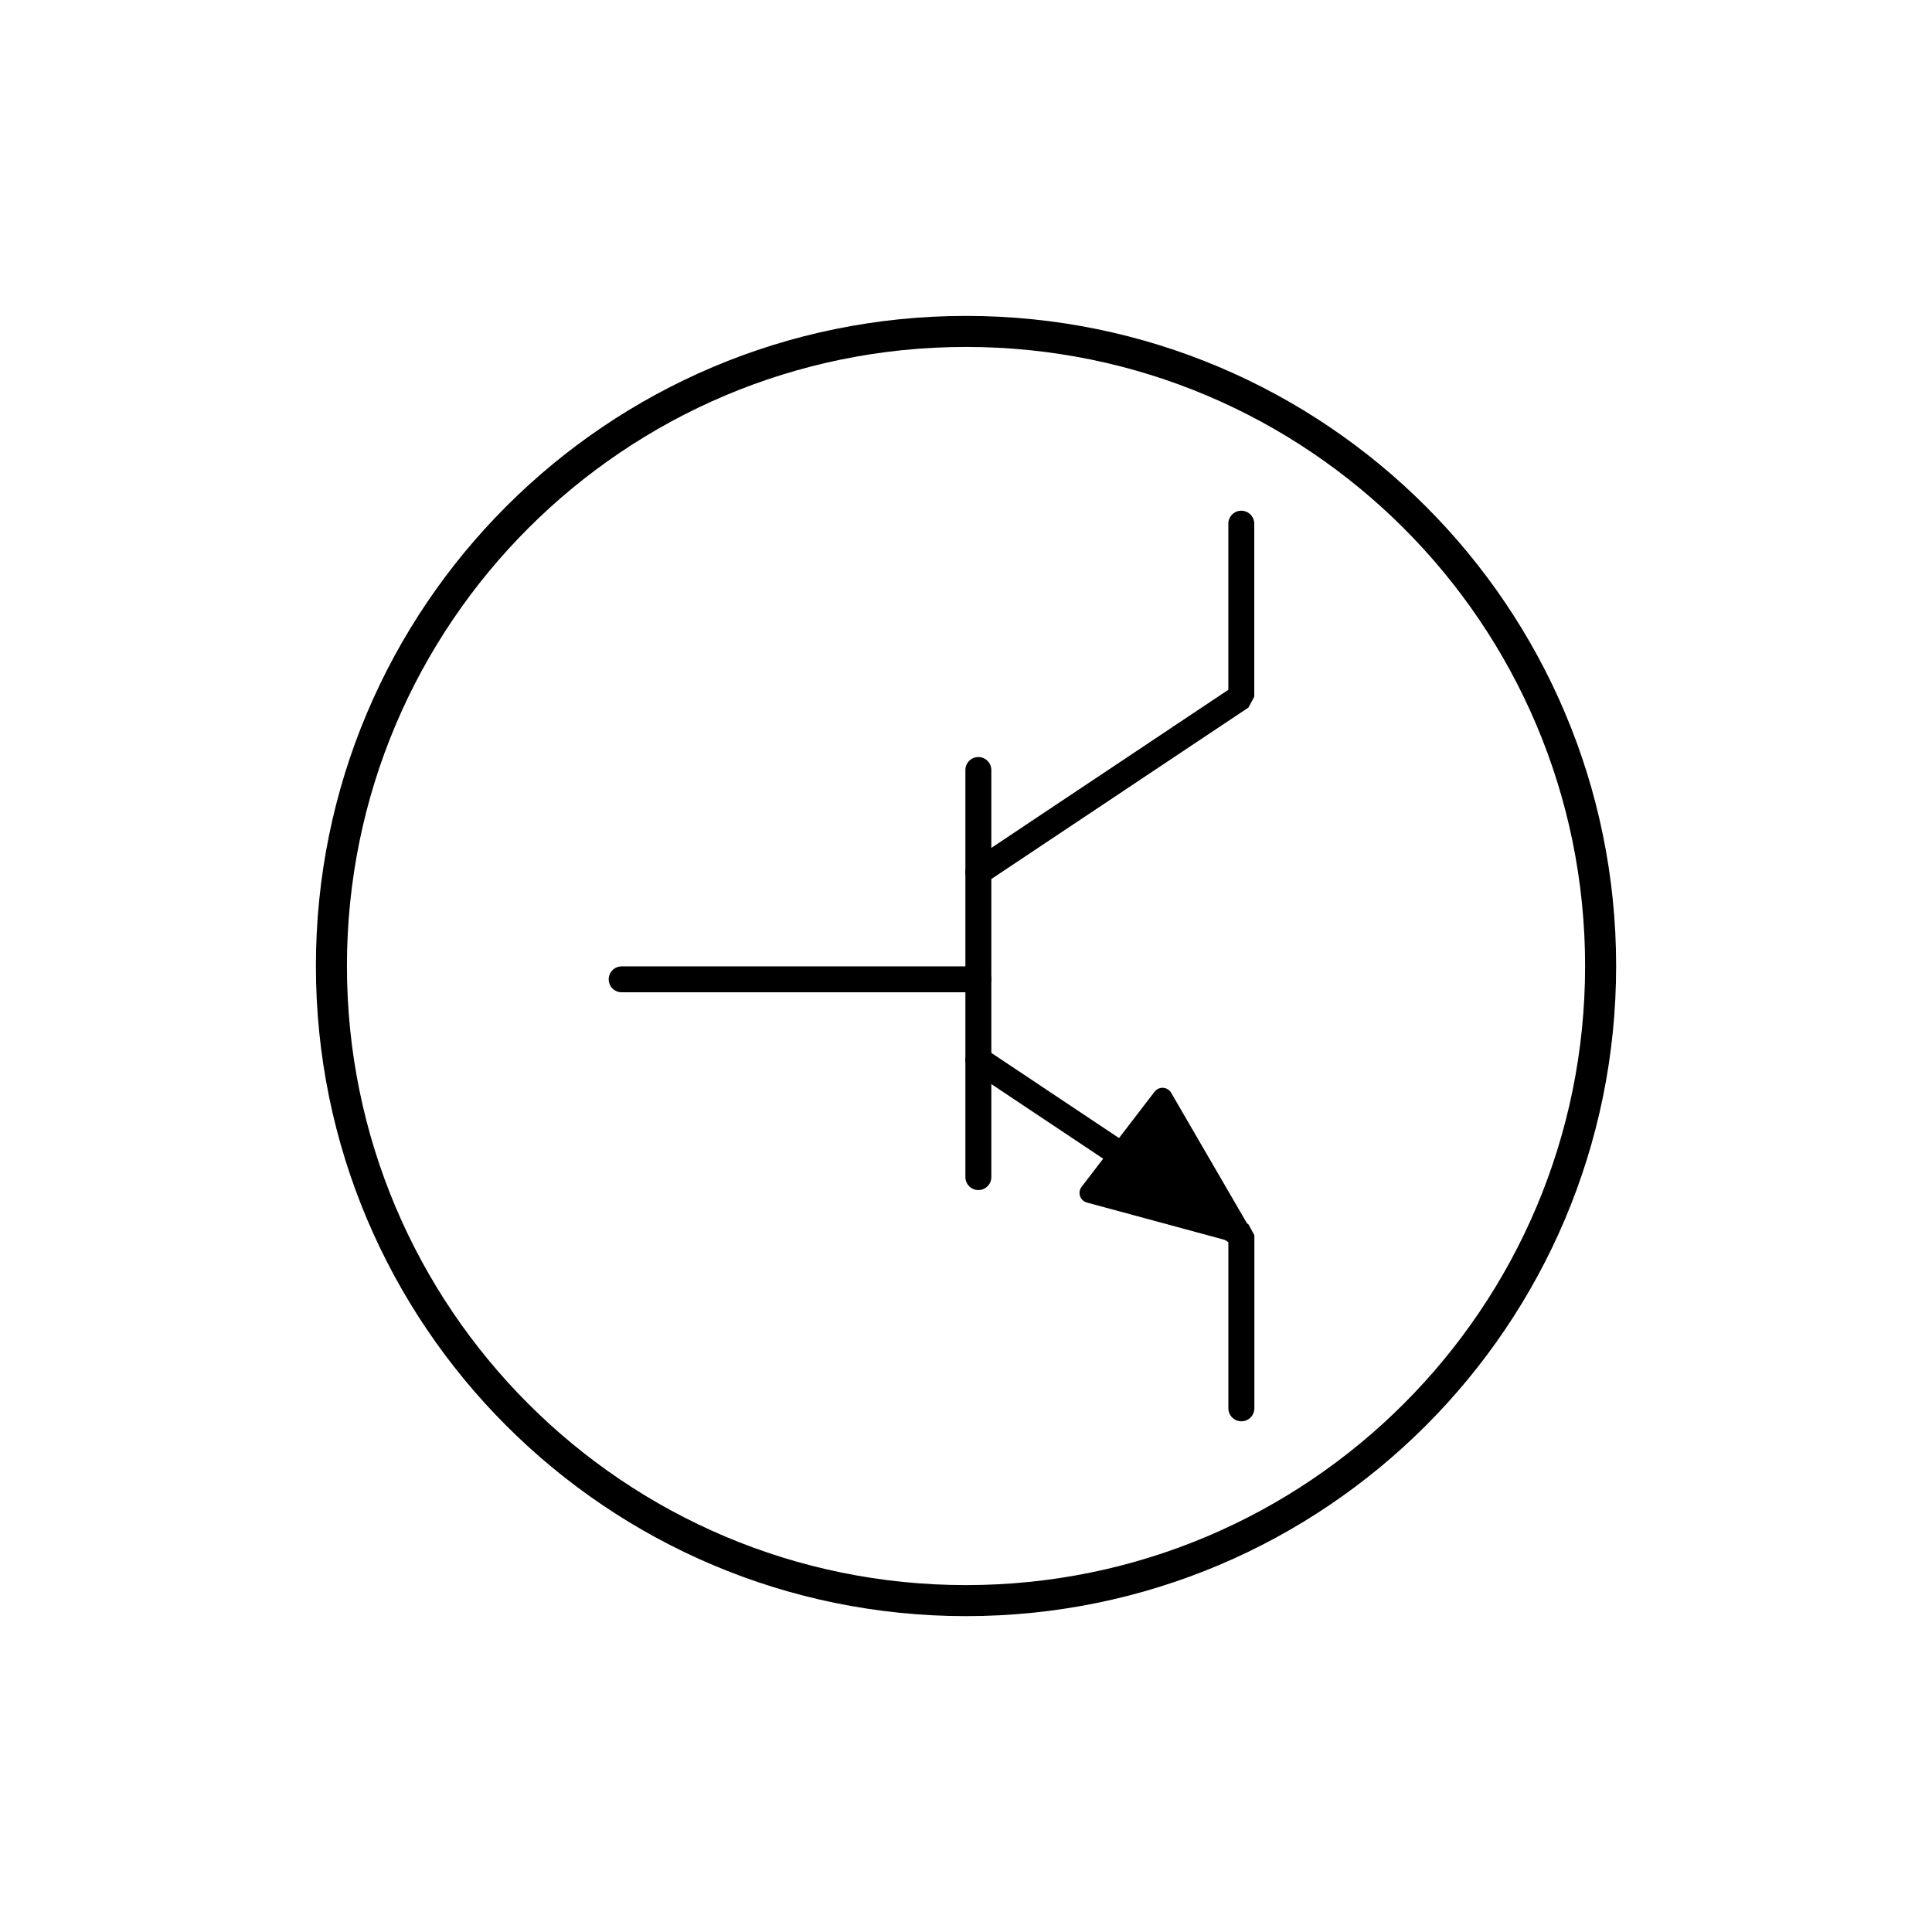
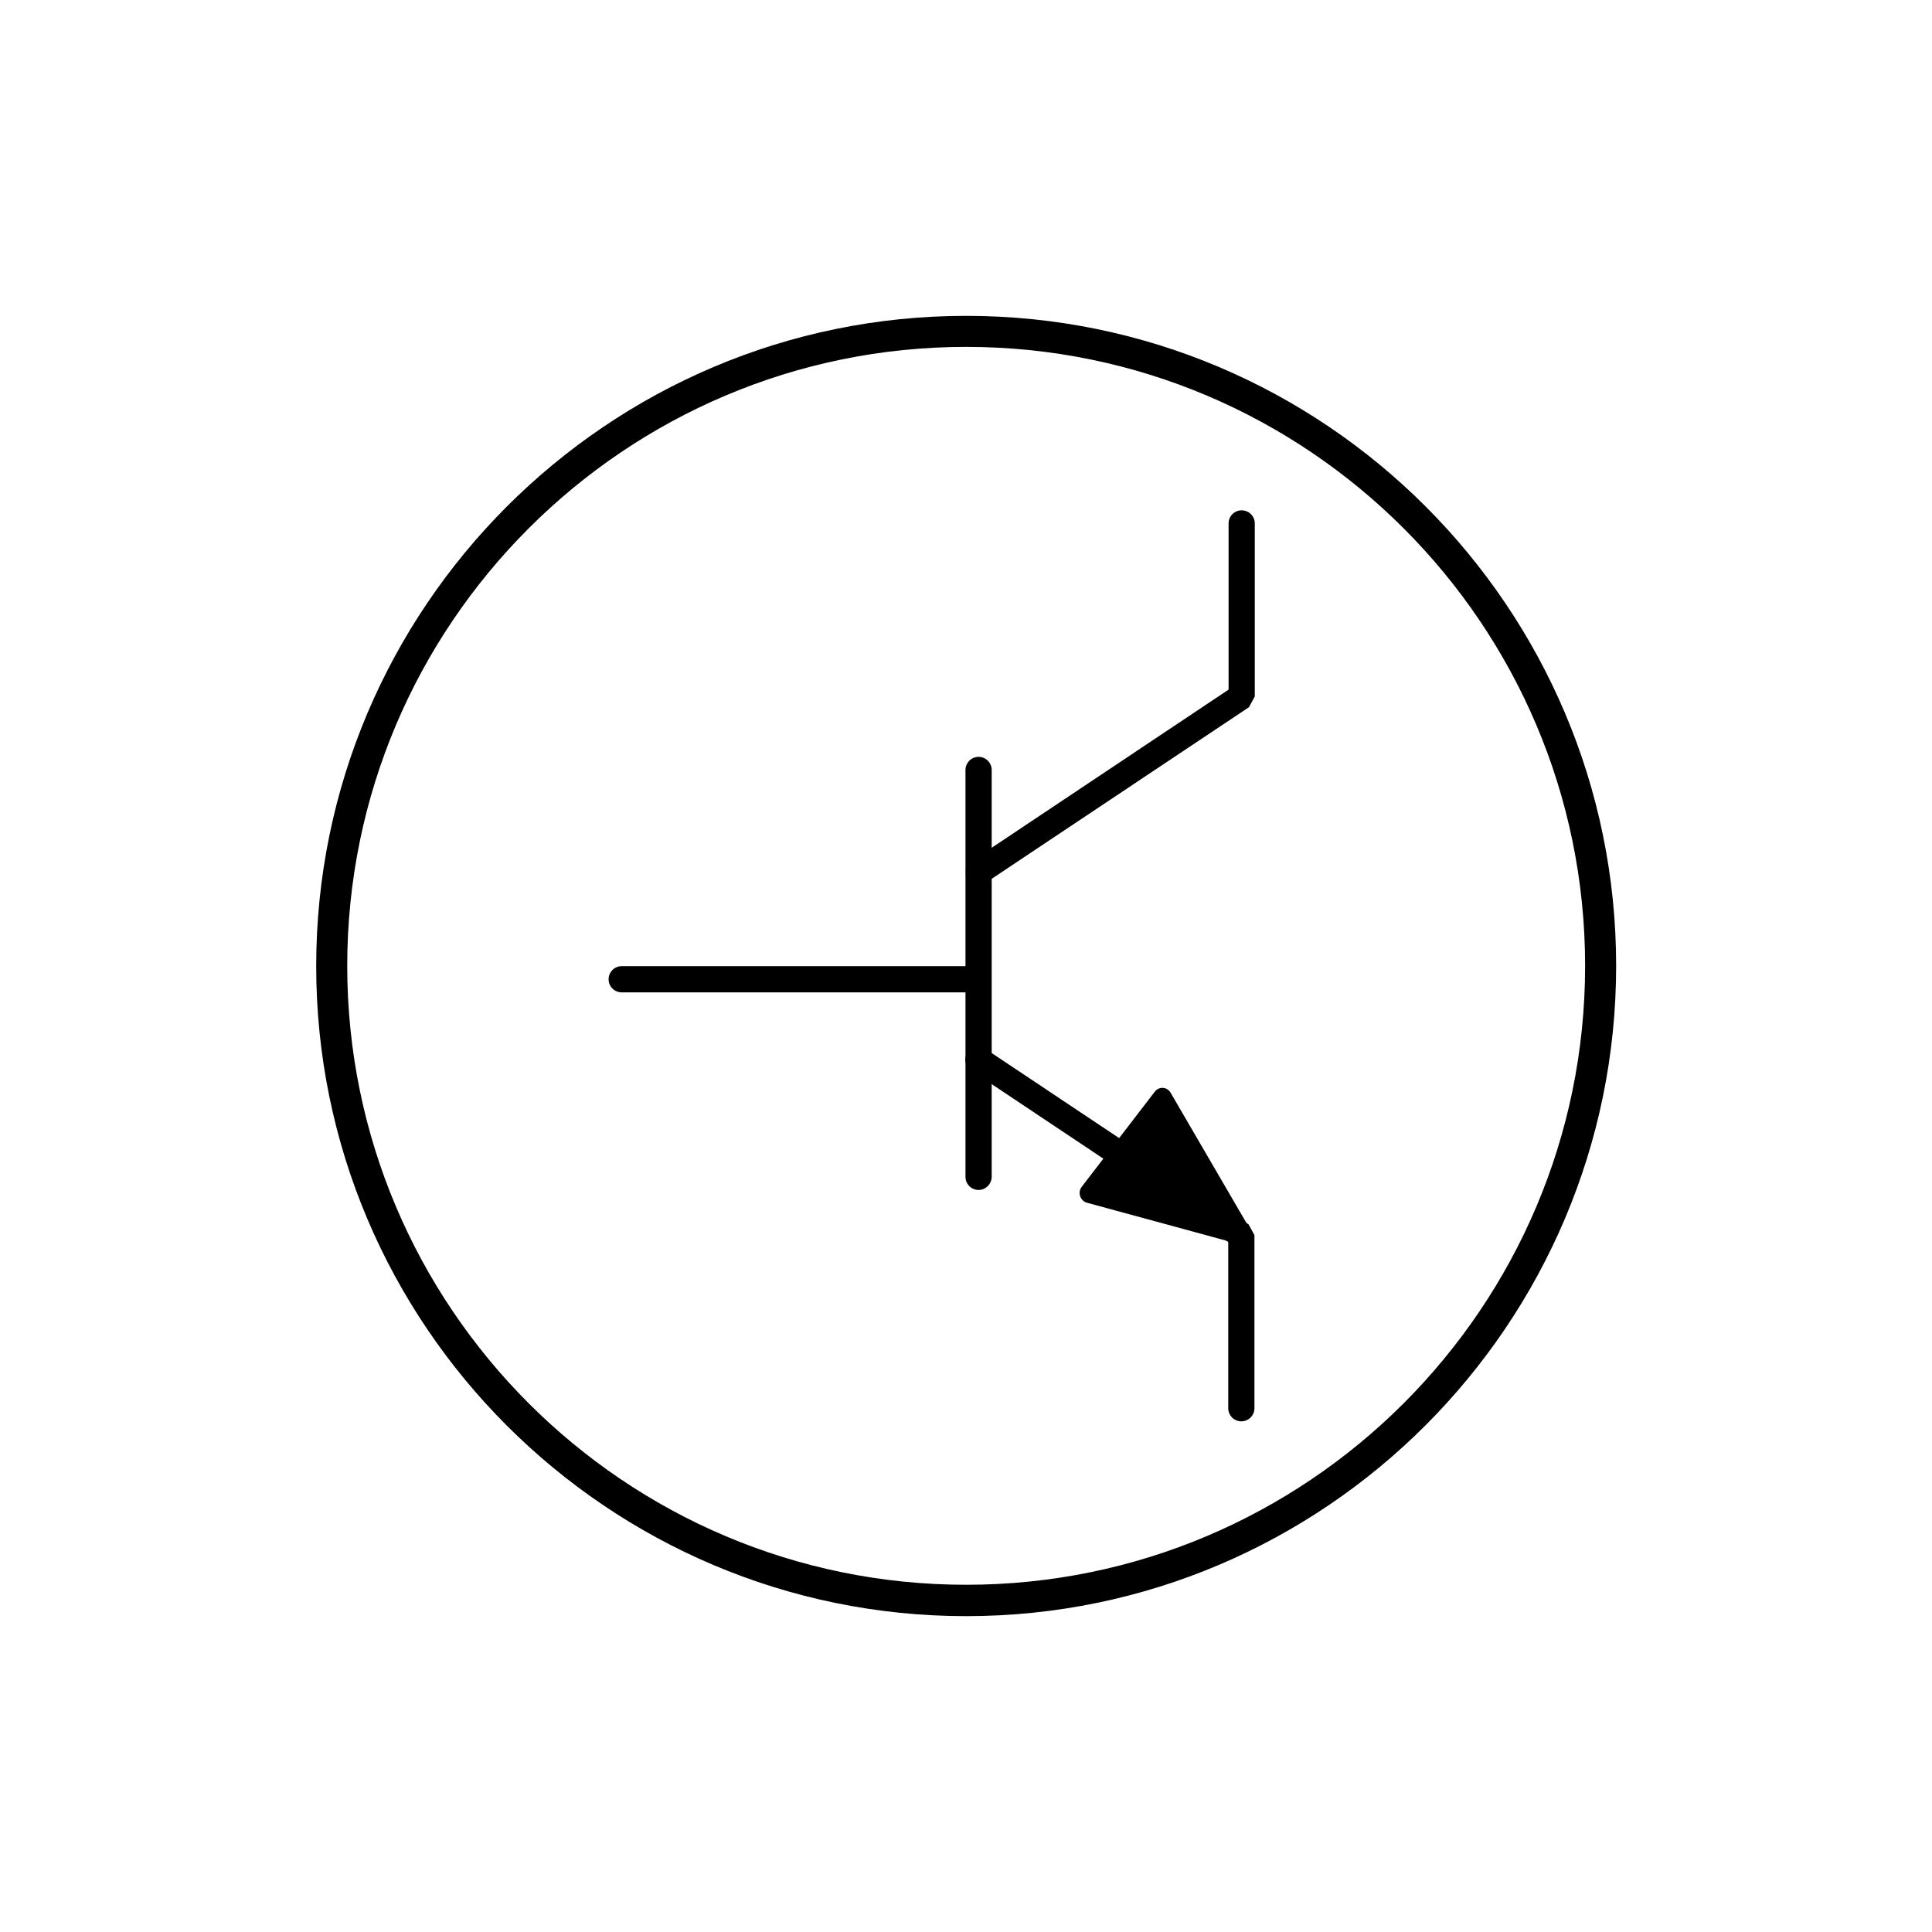
- <svg xmlns="http://www.w3.org/2000/svg" id="Trace" viewBox="0 0 560.33 560.33">
-   <defs>
-     <style>
-       .cls-1 {
-         fill: none;
-         stroke: #000;
-         stroke-miterlimit: 10;
-         stroke-width: 9px;
-       }
-     </style>
-   </defs>
+ <svg xmlns="http://www.w3.org/2000/svg" version="1.1" id="Trace" x="0px" y="0px" viewBox="0 0 560.3 560.3" style="enable-background:new 0 0 560.3 560.3;" xml:space="preserve">
  <g id="Elec">
    <g>
-       <path d="M283.75,287.79h-103.45c-2.08,0-3.76-1.69-3.76-3.76s1.69-3.76,3.76-3.76h103.45c2.08,0,3.76,1.69,3.76,3.76s-1.69,3.76-3.76,3.76Z" />
-       <path d="M283.75,345.15c-2.08,0-3.76-1.69-3.76-3.76v-118.07c0-2.08,1.69-3.76,3.76-3.76s3.76,1.69,3.76,3.76v118.07c0,2.08-1.69,3.76-3.76,3.76Z" />
-       <path d="M283.75,256.72c-1.22,0-2.41-.59-3.14-1.68-1.15-1.73-.69-4.07,1.04-5.22l74.6-49.76v-48.18c0-2.08,1.69-3.76,3.76-3.76s3.76,1.69,3.76,3.76v50.19l-1.68,3.13-76.28,50.88c-.64,.43-1.37,.63-2.09,.63Z" />
-       <path d="M360.02,412.21c-2.08,0-3.76-1.69-3.76-3.76v-48.18l-74.6-49.76c-1.73-1.15-2.2-3.49-1.04-5.22,1.15-1.73,3.49-2.2,5.22-1.04l76.28,50.88,1.68,3.13v50.19c0,2.08-1.69,3.76-3.76,3.76Z" />
-       <path d="M334.86,316.62l-21.17,27.59c-1.25,1.63-.45,4.02,1.54,4.56l44.14,11.95c2.5,.68,4.56-2.01,3.26-4.25l-22.97-39.54c-1.03-1.78-3.55-1.94-4.8-.31Z" />
+       <g>
+         <path d="M283.8,287.8H180.3c-2.1,0-3.8-1.7-3.8-3.8s1.7-3.8,3.8-3.8h103.4c2.1,0,3.8,1.7,3.8,3.8S285.8,287.8,283.8,287.8z" />
+       </g>
+       <g>
+         <path d="M283.8,345.1c-2.1,0-3.8-1.7-3.8-3.8V223.3c0-2.1,1.7-3.8,3.8-3.8s3.8,1.7,3.8,3.8v118.1     C287.5,343.5,285.8,345.1,283.8,345.1z" />
+       </g>
+       <g>
+         <path d="M283.8,256.7c-1.2,0-2.4-0.6-3.1-1.7c-1.1-1.7-0.7-4.1,1-5.2l74.6-49.8v-48.2c0-2.1,1.7-3.8,3.8-3.8s3.8,1.7,3.8,3.8     v50.2l-1.7,3.1l-76.3,50.9C285.2,256.5,284.4,256.7,283.8,256.7L283.8,256.7z" />
+       </g>
+       <g>
+         <path d="M360,412.2c-2.1,0-3.8-1.7-3.8-3.8v-48.2l-74.6-49.8c-1.7-1.1-2.2-3.5-1-5.2c1.1-1.7,3.5-2.2,5.2-1l76.3,50.9l1.7,3.1     v50.2C363.8,410.5,362.1,412.2,360,412.2L360,412.2z" />
+       </g>
+       <g>
+         <path d="M334.9,316.6l-21.2,27.6c-1.2,1.6-0.5,4,1.5,4.6l44.1,12c2.5,0.7,4.6-2,3.3-4.2l-23-39.5     C338.6,315.1,336.1,315,334.9,316.6L334.9,316.6z" />
+       </g>
    </g>
-     <circle class="cls-1" cx="280.17" cy="280.17" r="184.05" />
+     <g>
+       <path d="M280.2,468.7c-104,0-188.5-84.6-188.5-188.5S176.2,91.6,280.2,91.6s188.5,84.6,188.5,188.5S384.1,468.7,280.2,468.7z     M280.2,100.6c-99,0-179.5,80.5-179.5,179.5s80.5,179.5,179.5,179.5s179.5-80.5,179.5-179.5S379.2,100.6,280.2,100.6z" />
+     </g>
  </g>
</svg>
